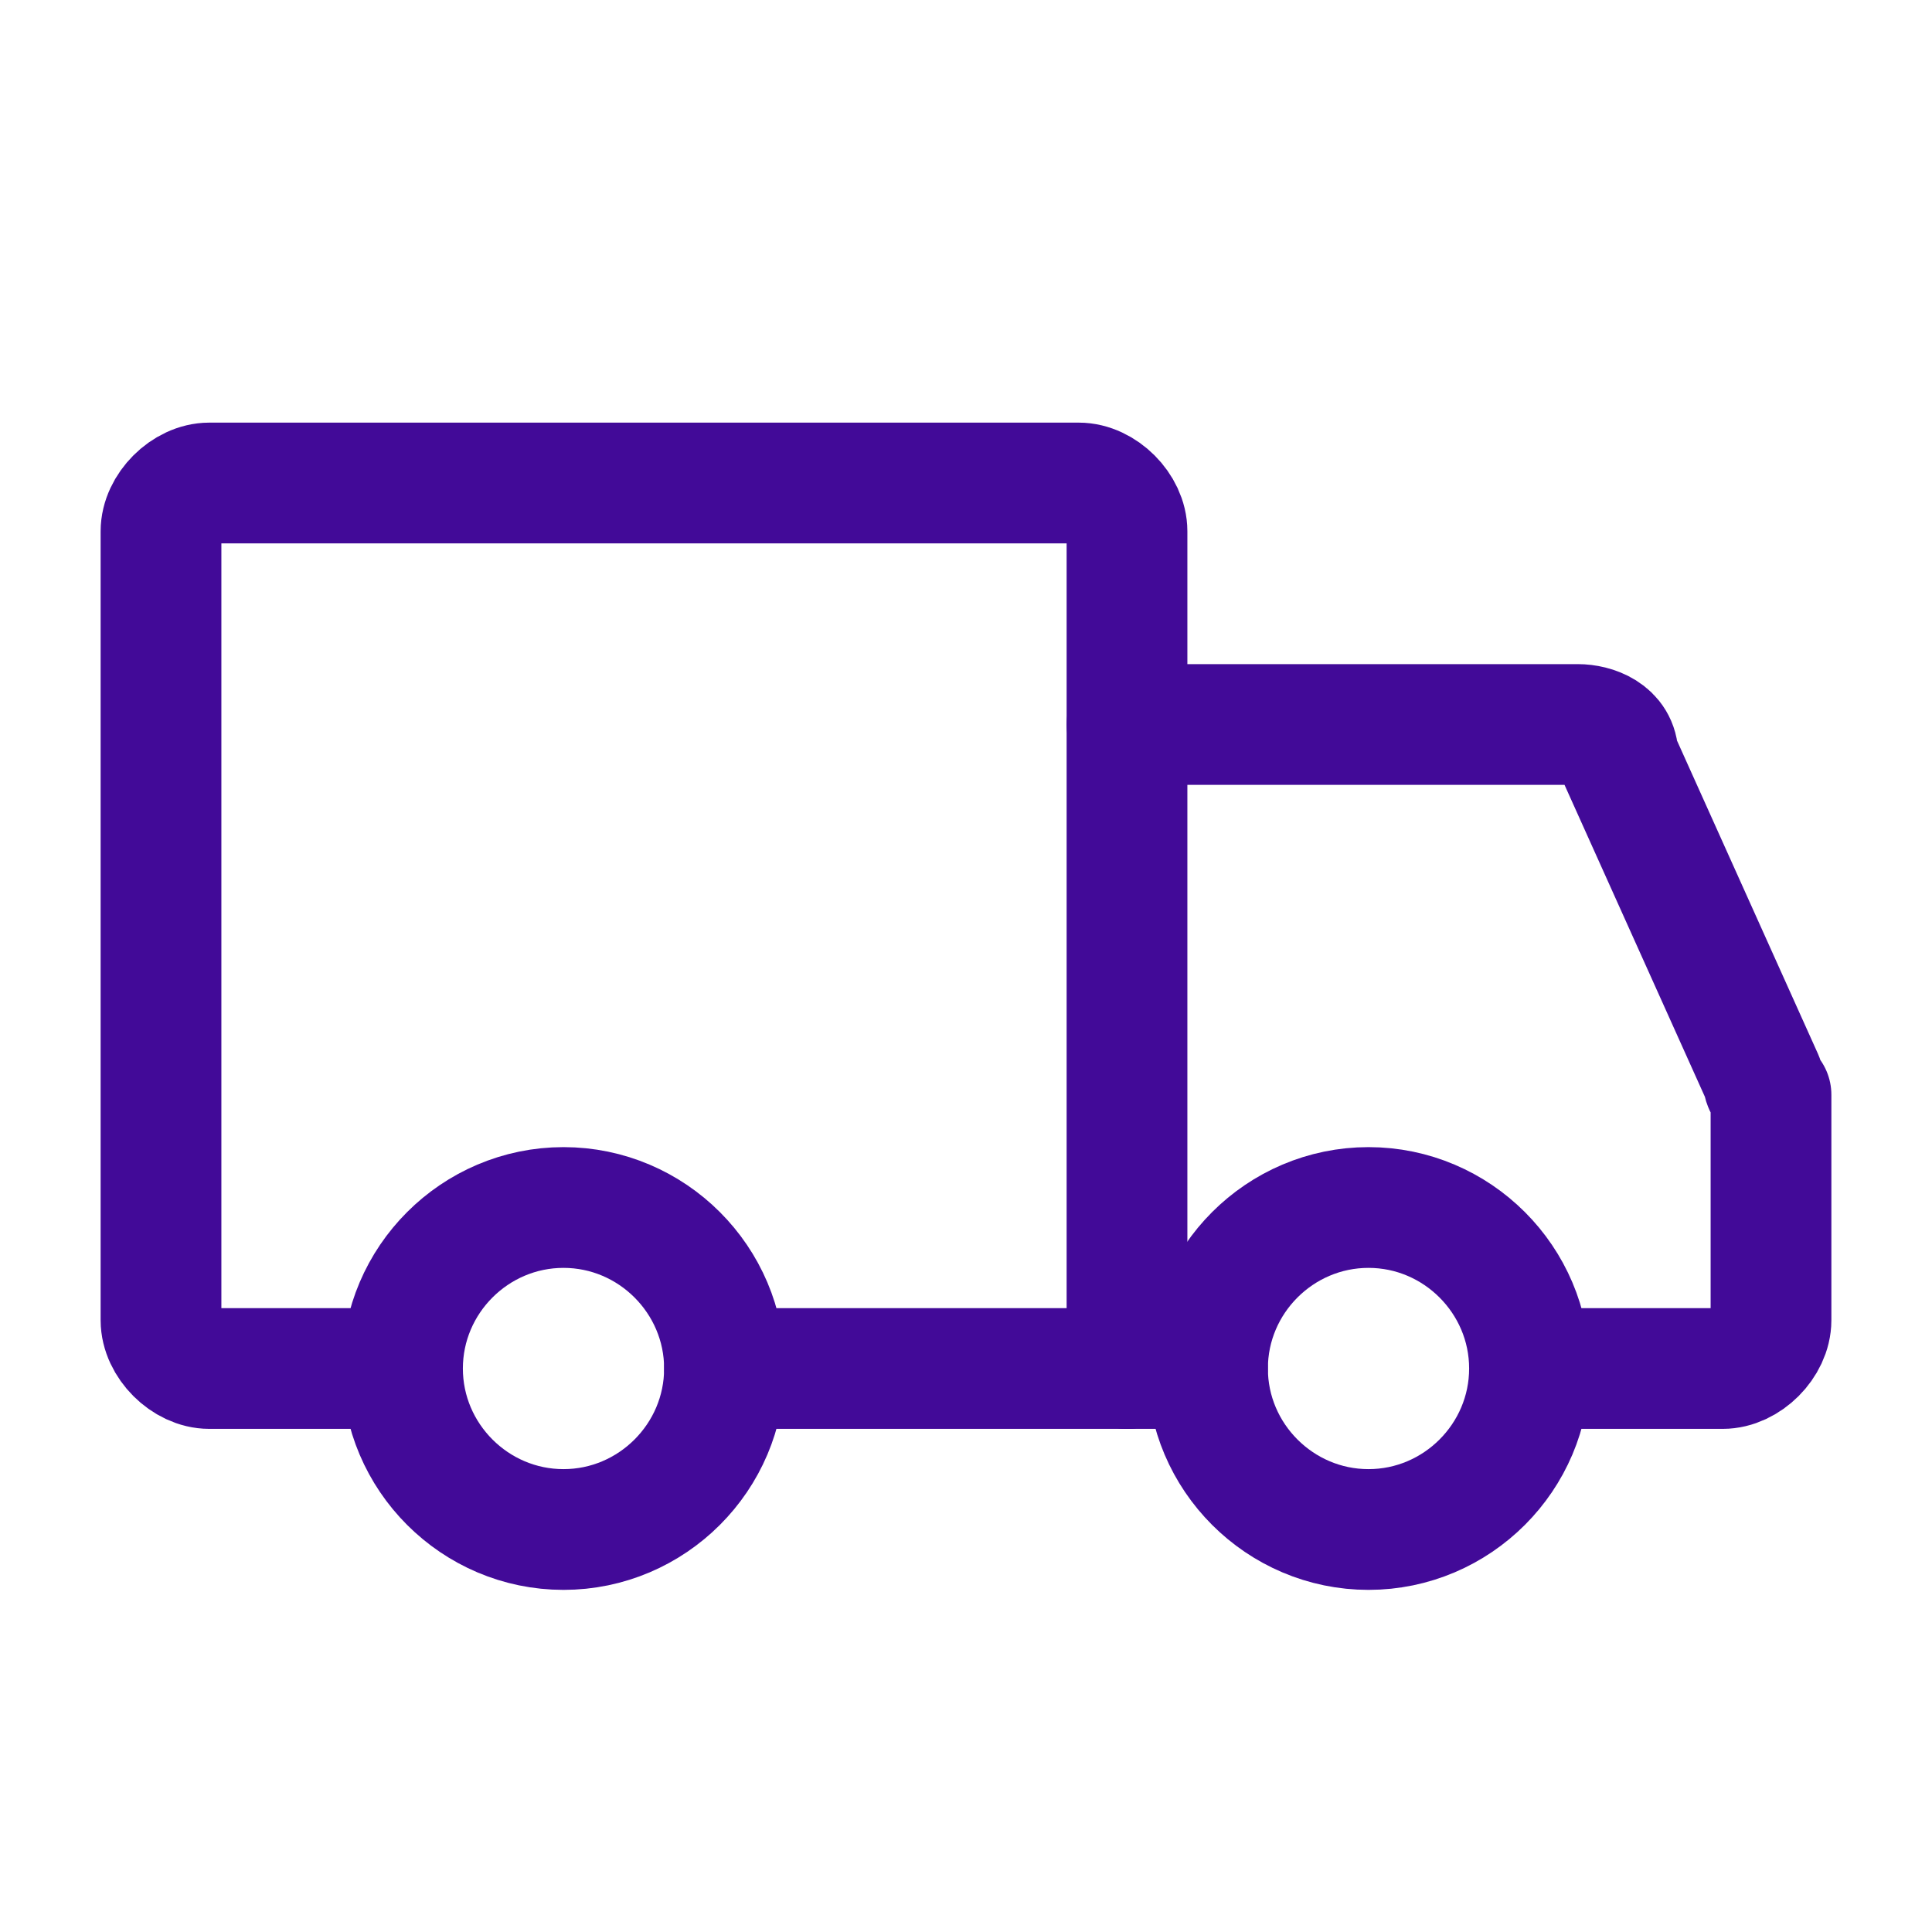
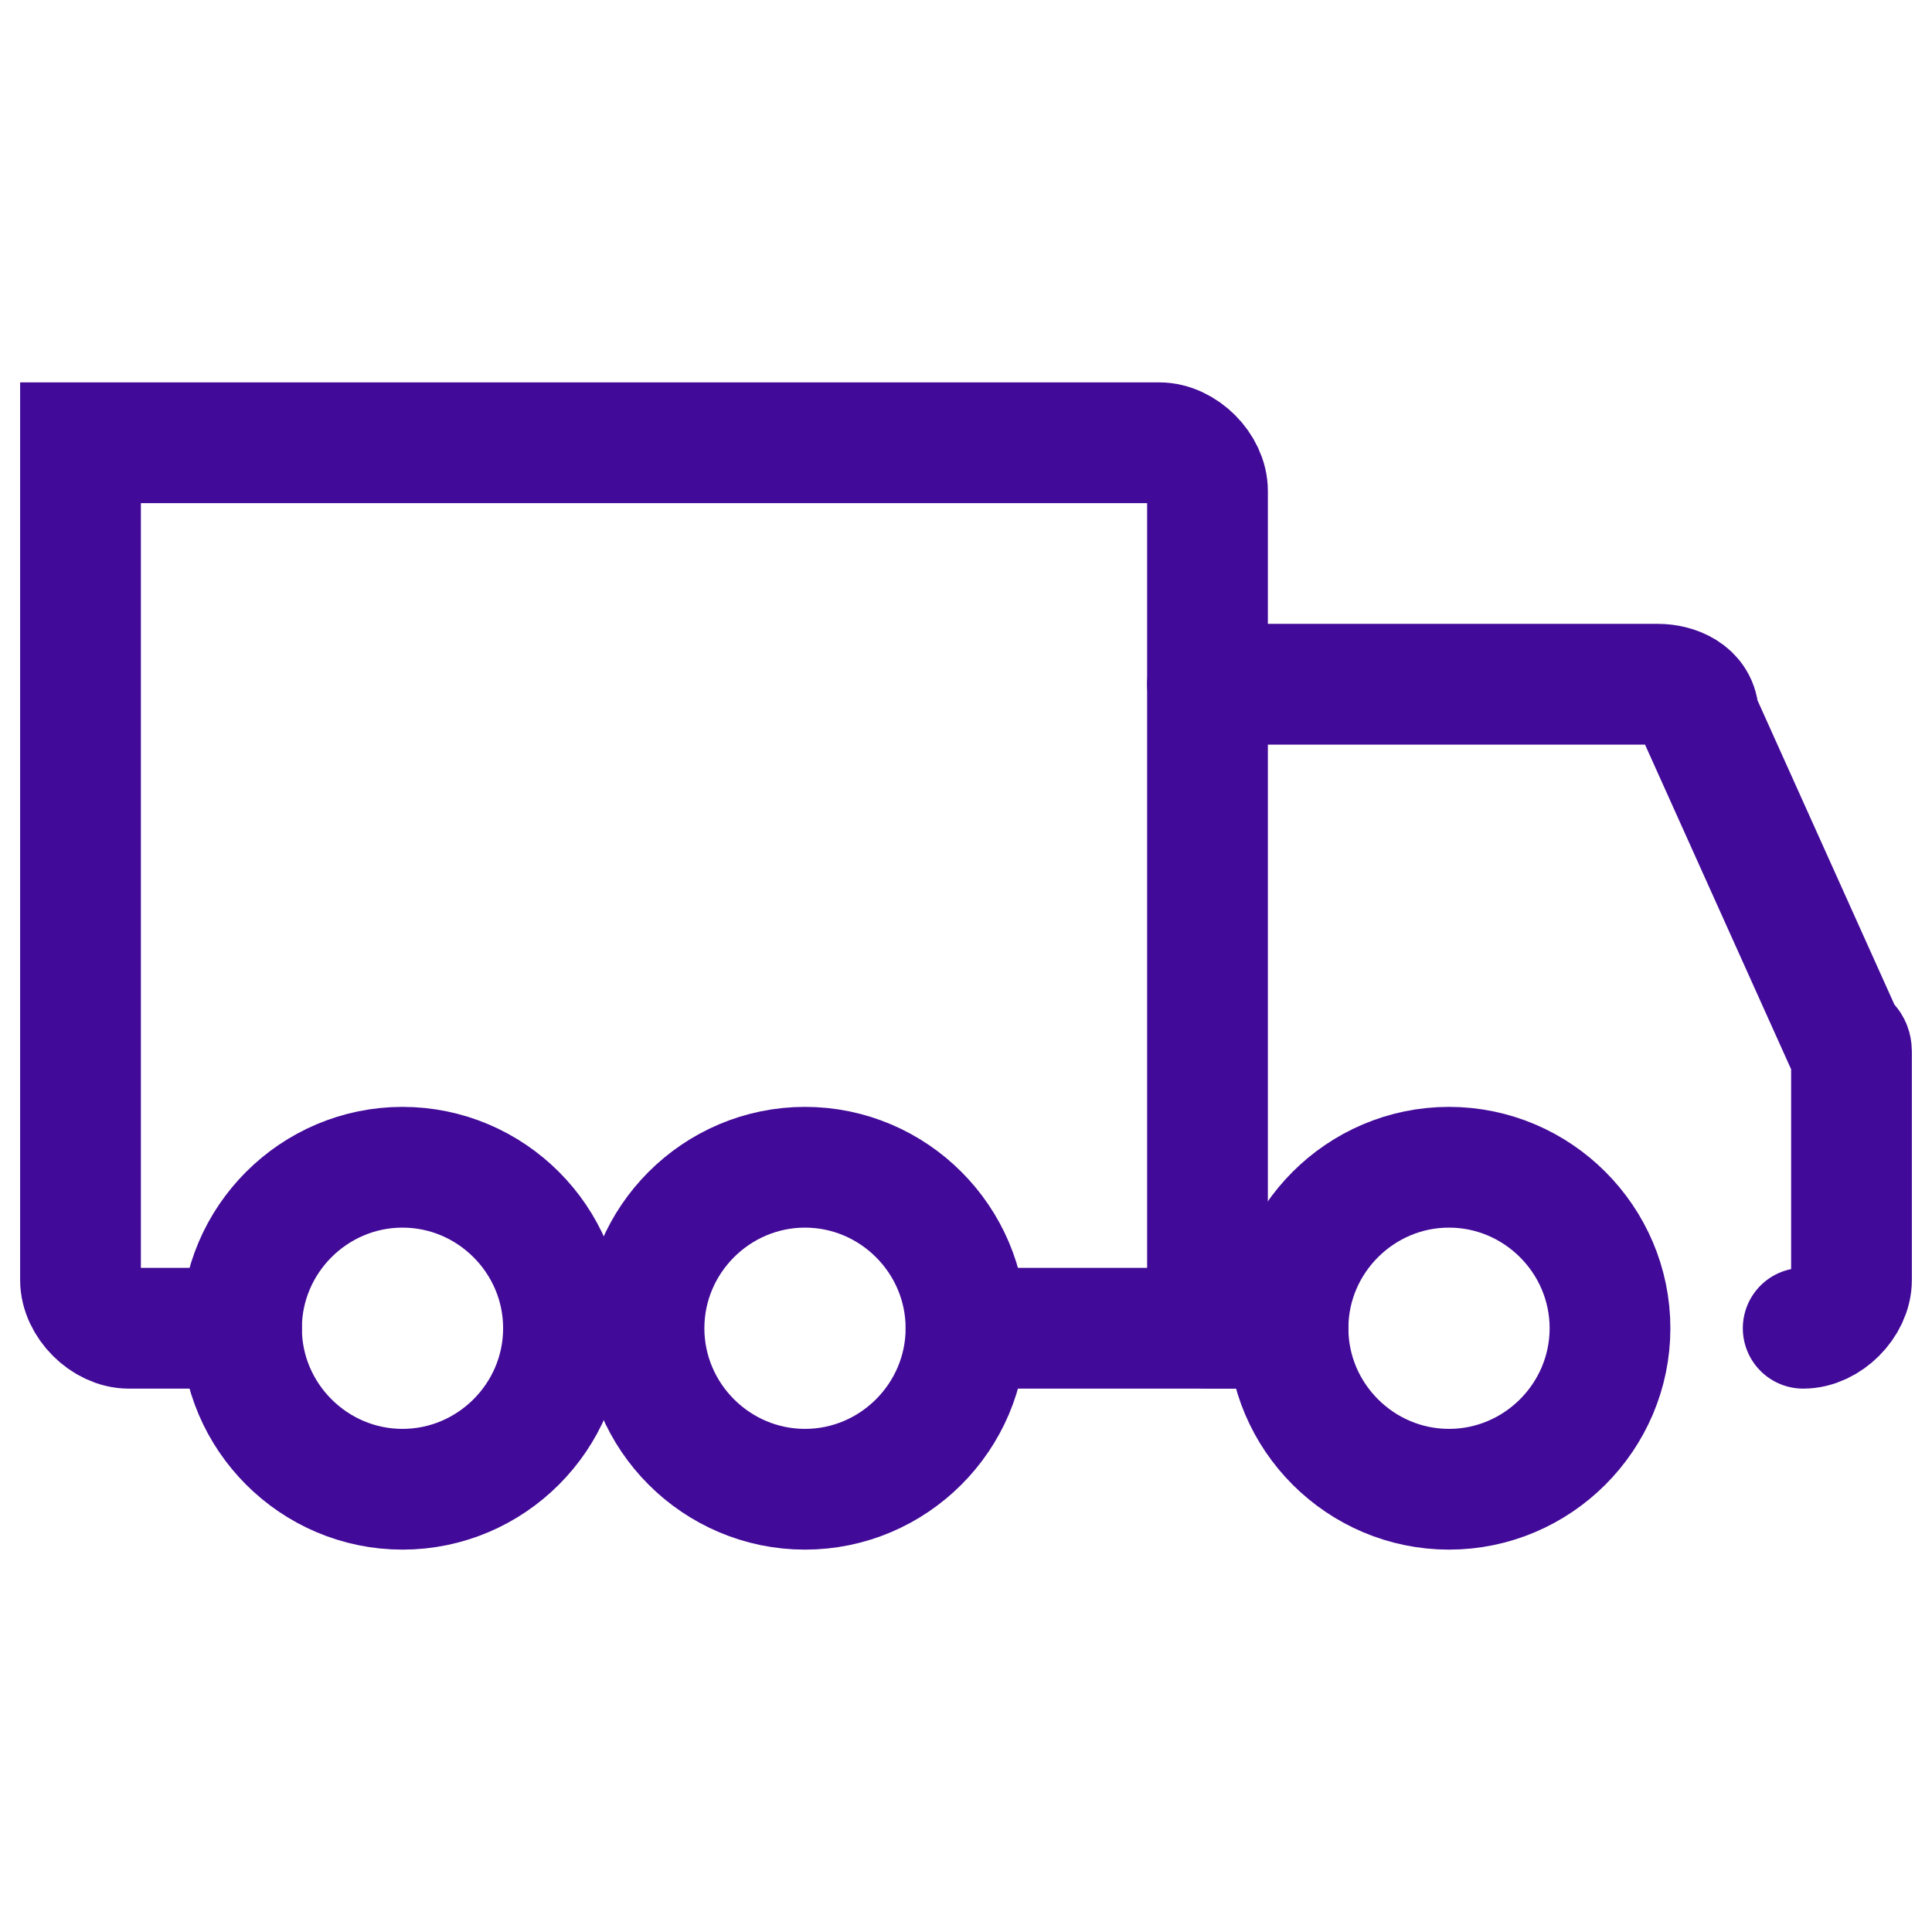
<svg xmlns="http://www.w3.org/2000/svg" version="1.1" id="Layer_1" x="0px" y="0px" viewBox="0 0 24 24" style="enable-background:new 0 0 24 24;" xml:space="preserve">
  <style type="text/css">
- 	.st0{fill:none;}
- 	.st1{fill:none;stroke:#420A98;stroke-width:1.5;stroke-linecap:round;stroke-linejoin:round;}
+ 	.st0{fill:none;stroke:#420A98;stroke-width:1.5;stroke-linecap:round;stroke-linejoin:round;}
+ 	.st1{fill:none;stroke:#420A98;stroke-width:1.5;stroke-linecap:round;}
</style>
-   <rect class="st0" width="24" height="24" />
-   <path class="st1" d="M7,19c1.1,0,2-0.9,2-2s-0.9-2-2-2s-2,0.9-2,2S5.9,19,7,19z" />
-   <path class="st1" d="M17,19c1.1,0,2-0.9,2-2s-0.9-2-2-2s-2,0.9-2,2S15.9,19,17,19z" />
-   <path class="st1" d="M14,17V6.6C14,6.3,13.7,6,13.4,6H2.6C2.3,6,2,6.3,2,6.6v9.8C2,16.7,2.3,17,2.6,17h2.1" />
-   <path class="st1" d="M14,17H9" />
-   <path class="st1" d="M14,9h5.6c0.2,0,0.5,0.1,0.5,0.4l1.8,4c0,0.1,0.1,0.2,0.1,0.2v2.8c0,0.3-0.3,0.6-0.6,0.6h-1.9" />
-   <path class="st1" d="M14,17h1" />
+   <g>
+     <path class="st0" d="M10,18.5c1.1,0,2-0.9,2-2s-0.9-2-2-2c-1.1,0-2,0.9-2,2S8.9,18.5,10,18.5z" />
+     <path class="st0" d="M5,18.5c1.1,0,2-0.9,2-2s-0.9-2-2-2s-2,0.9-2,2S3.9,18.5,5,18.5z" />
+     <path class="st0" d="M18,18.5c1.1,0,2-0.9,2-2s-0.9-2-2-2c-1.1,0-2,0.9-2,2S16.9,18.5,18,18.5z" />
+     <path class="st1" d="M12,16.5h3V6.1c0-0.3-0.3-0.6-0.6-0.6H1l0,10.4c0,0.3,0.3,0.6,0.6,0.6H3" />
+     <path class="st1" d="M15,8.5h5.6c0.2,0,0.5,0.1,0.5,0.4l1.8,4C23,13,23,13,23,13.1v2.8c0,0.3-0.3,0.6-0.6,0.6" />
+     <path class="st1" d="M15,16.5h1" />
+   </g>
</svg>
